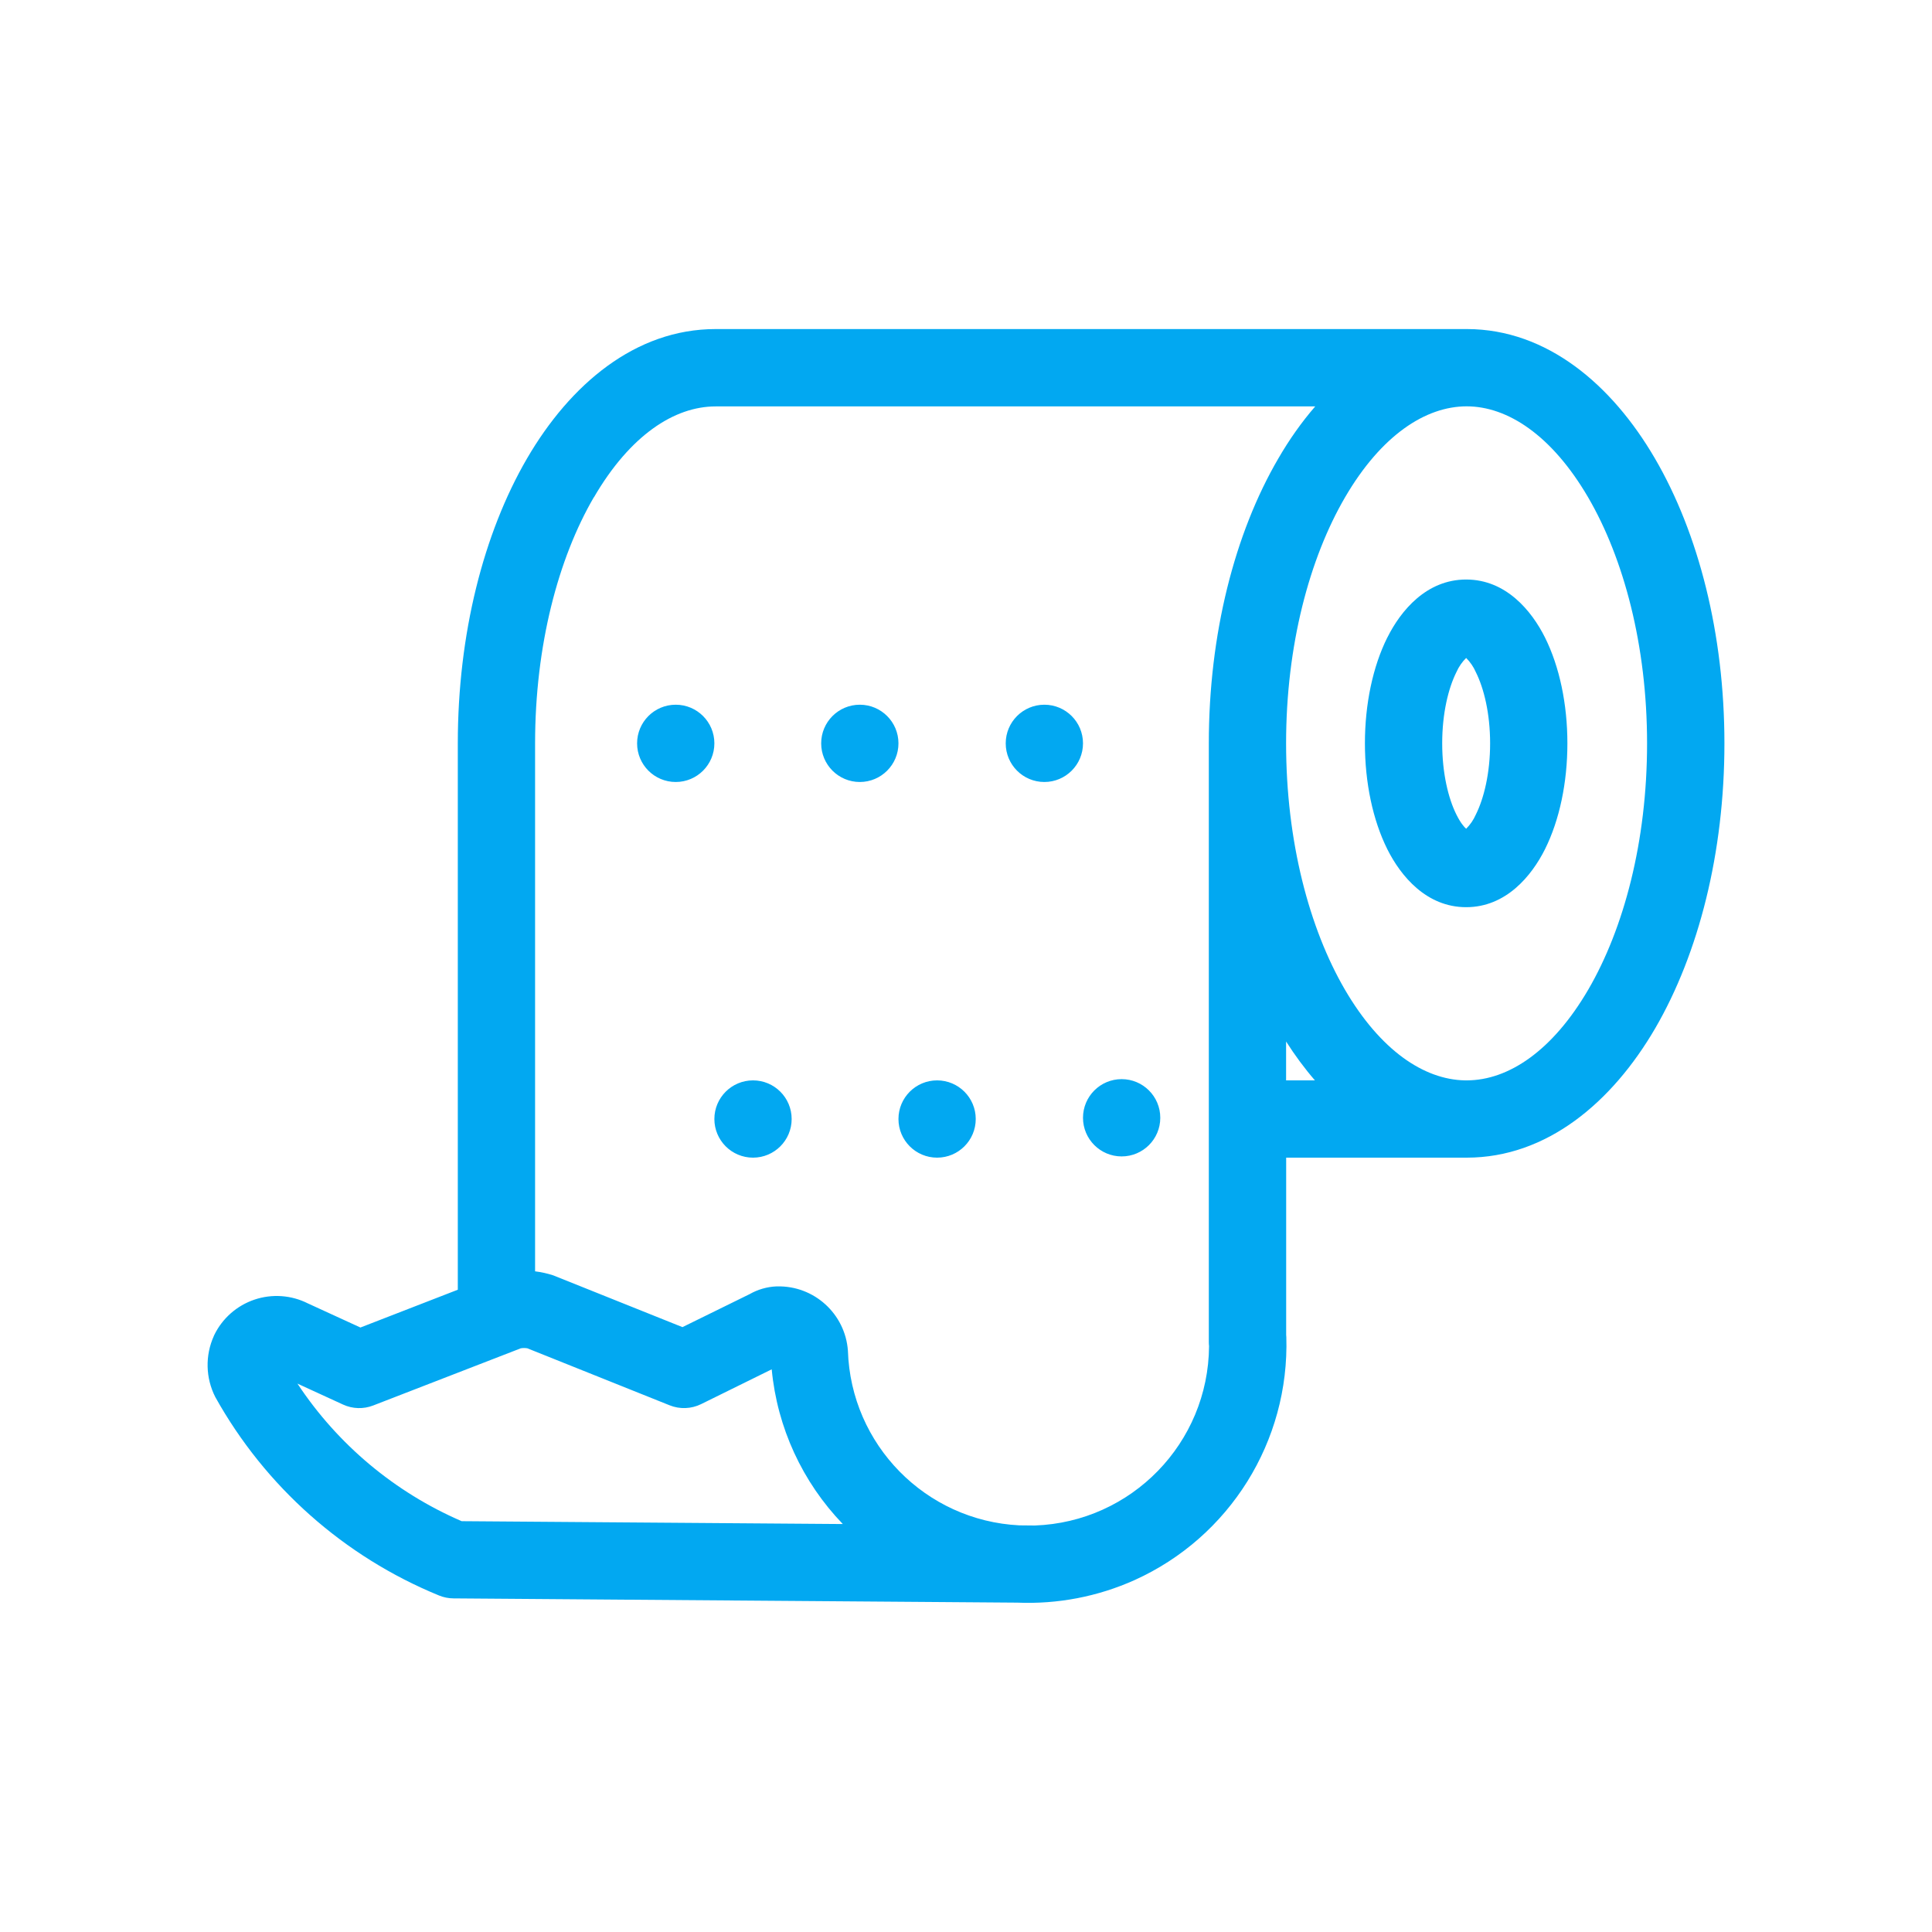
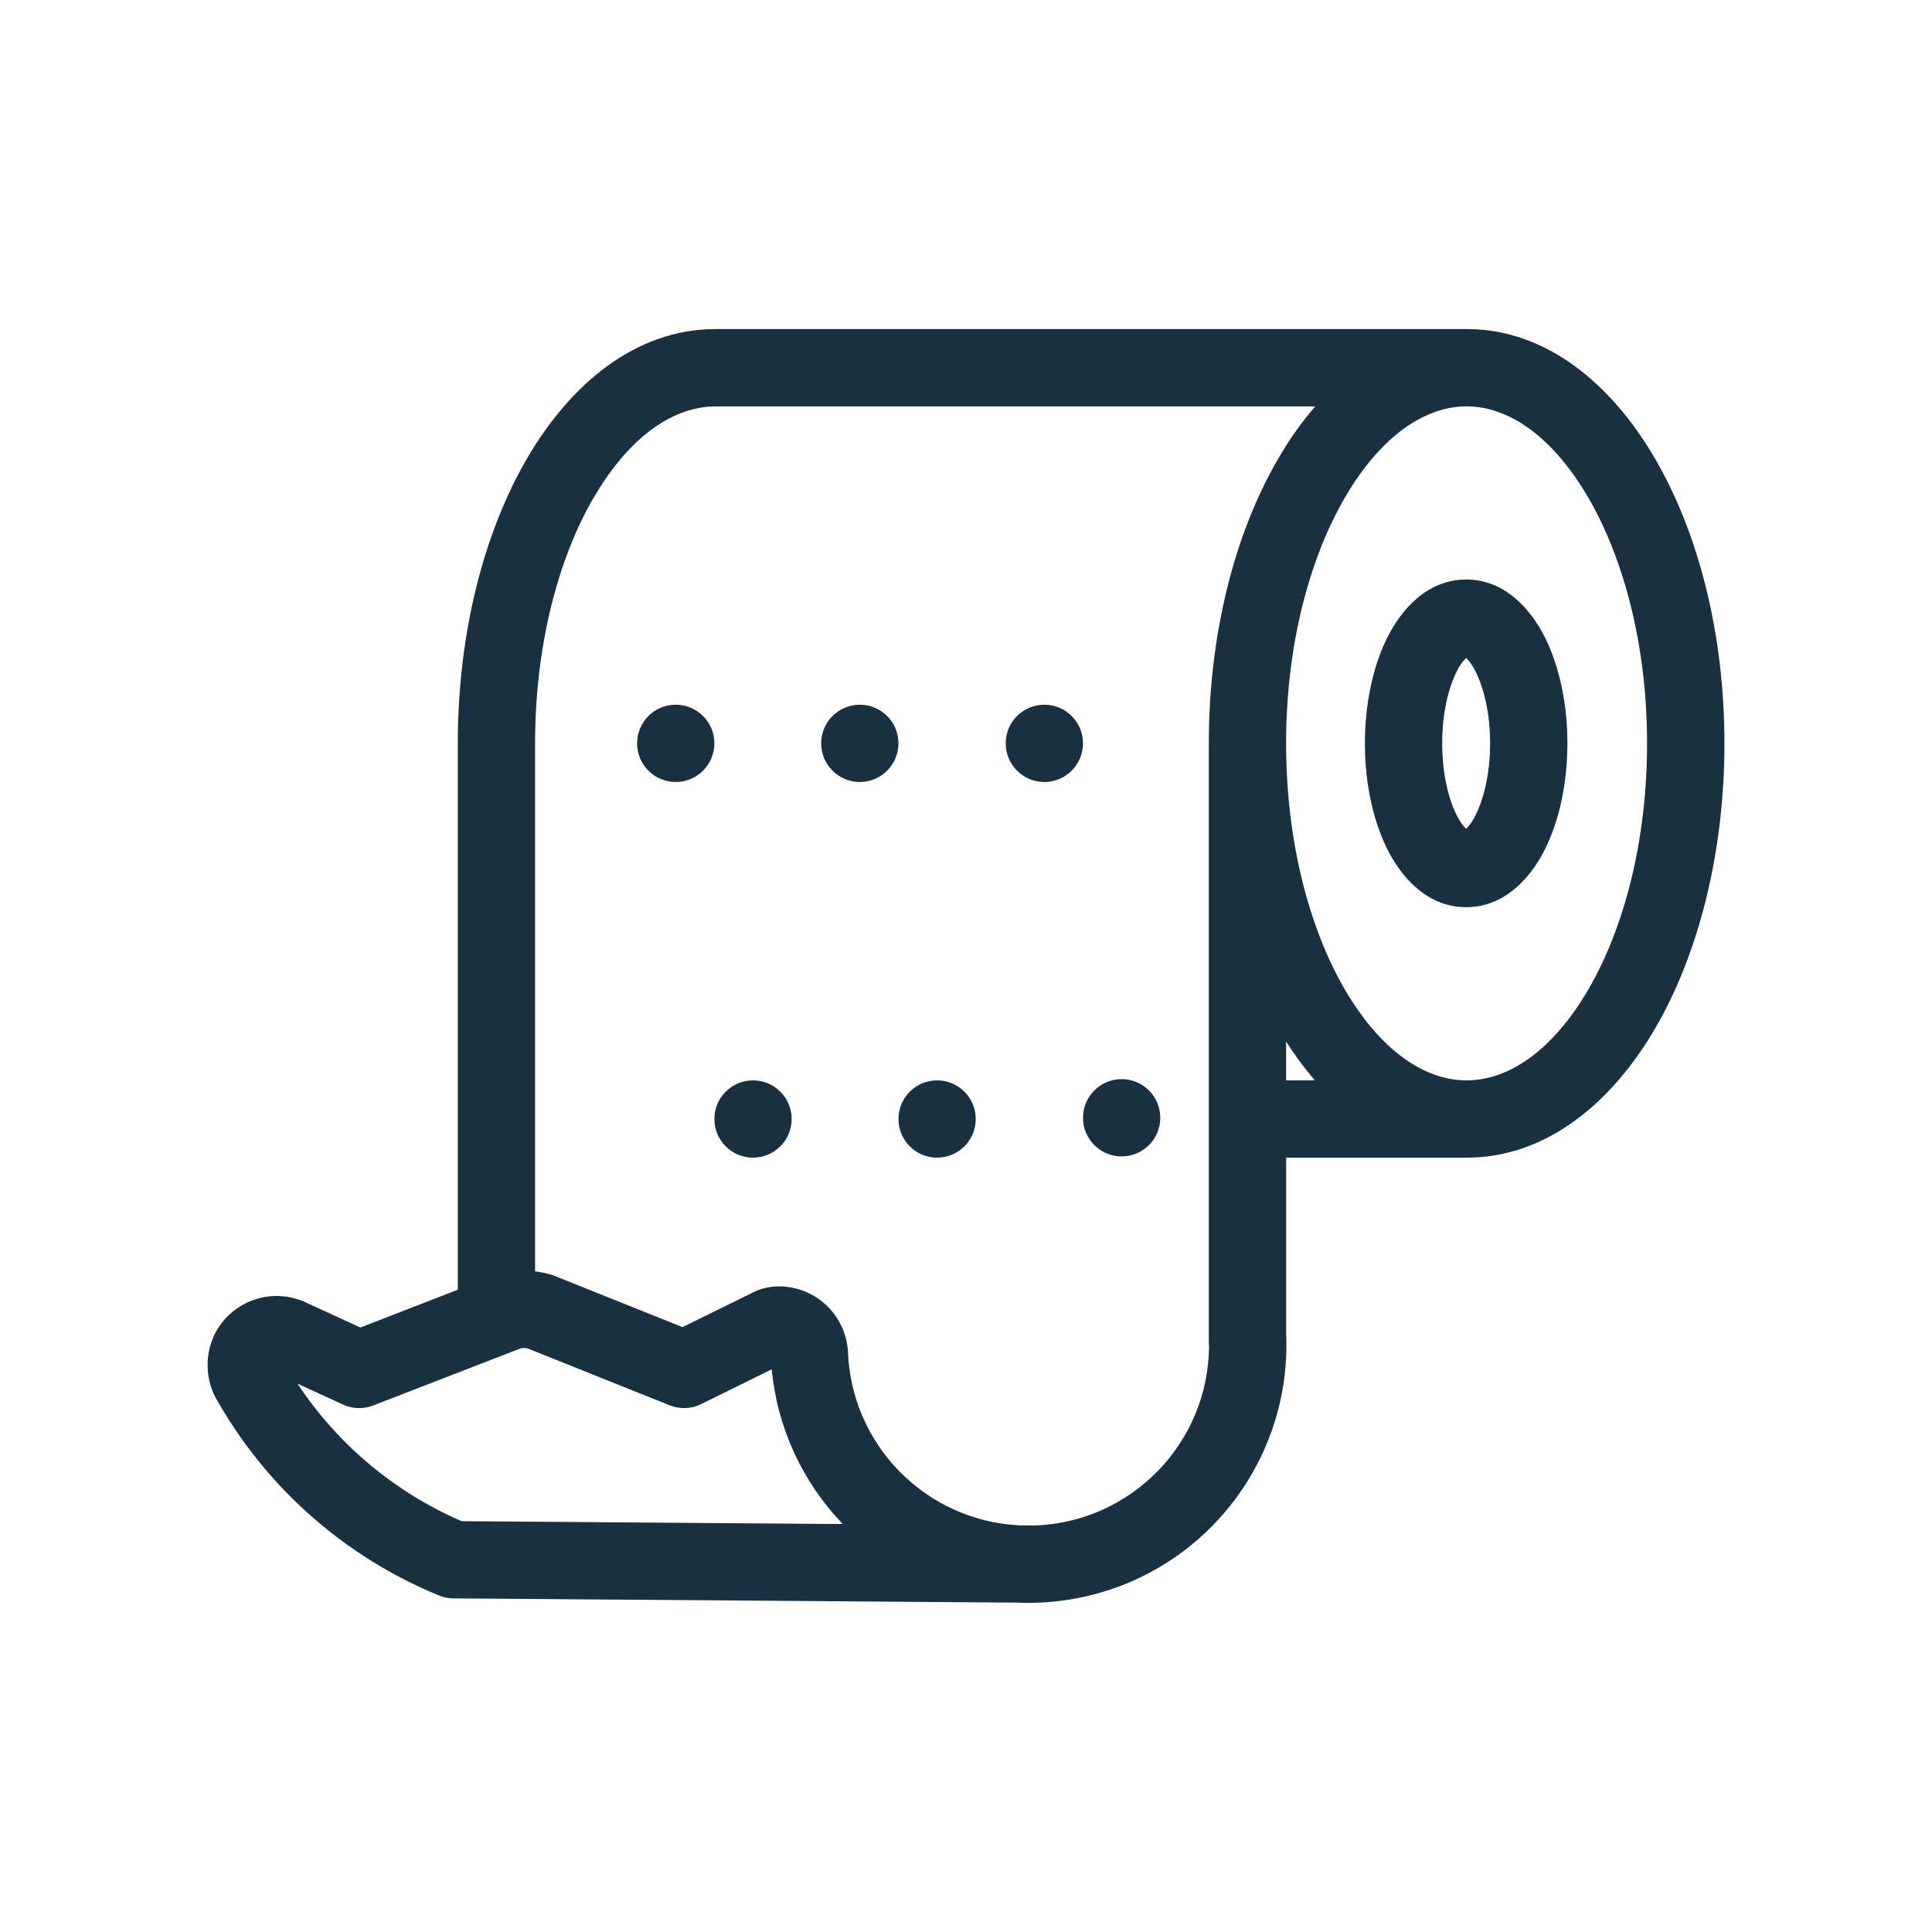
<svg width="25" height="25" viewBox="0 0 25 25" fill="none">
-   <g id="toilet">
-     <path id="backgroundHighlightDefault" fill-rule="evenodd" clip-rule="evenodd" d="m16.645 17.3-.002-.026V14.98h2.336c1.037 0 1.881-.716 2.439-1.673.564-.97.896-2.275.896-3.688 0-1.413-.334-2.719-.9-3.688-.556-.954-1.397-1.67-2.428-1.673H9.26c-1.038 0-1.882.716-2.44 1.674-.564.969-.896 2.274-.896 3.687v7.07l-1.26.489-.68-.312a.898.898 0 0 0-1.212.41l-.005.012a.913.913 0 0 0 .019.79 5.855 5.855 0 0 0 2.896 2.568.5.5 0 0 0 .186.037l7.296.055a3.36 3.36 0 0 0 1.518-.292 3.34 3.34 0 0 0 1.963-3.146ZM7.684 6.435c-.46.79-.76 1.916-.76 3.184v6.832a1.255 1.255 0 0 1 .235.052l1.672.67.869-.427a.768.768 0 0 1 .345-.1h.009a.897.897 0 0 1 .918.832 2.337 2.337 0 0 0 2.218 2.26l.2.002a2.338 2.338 0 0 0 2.255-2.32.507.507 0 0 1-.003-.056V9.62c0-1.413.334-2.719.9-3.688.14-.242.3-.469.477-.673H9.26c-.534 0-1.108.374-1.575 1.177Zm9.331 7.545h-.373v-.503c.114.179.239.348.373.503Zm1.955 0h.015c.532-.003 1.102-.377 1.568-1.176.46-.791.76-1.916.76-3.185 0-1.268-.302-2.393-.763-3.184-.47-.804-1.043-1.177-1.572-1.177-.53 0-1.104.373-1.573 1.177-.461.791-.763 1.916-.763 3.184 0 1.269.3 2.394.76 3.185.461.79 1.024 1.165 1.552 1.176h.016Zm-8.984 3.74c.071.751.396 1.457.92 2.001l-4.932-.037a4.855 4.855 0 0 1-2.125-1.78l.59.271a.5.5 0 0 0 .39.012l1.91-.74a.26.26 0 0 1 .085 0l1.842.738a.5.5 0 0 0 .407-.016l.913-.45Zm7.966-9.47c.173-.347.505-.751 1.02-.751s.847.404 1.02.75c.188.377.29.862.29 1.37 0 .508-.102.993-.29 1.37-.173.346-.505.75-1.02.75s-.847-.404-1.02-.75c-.188-.377-.29-.862-.29-1.37 0-.508.102-.993.29-1.37Zm.894.447c-.105.21-.184.535-.184.922 0 .386.079.712.184.922.054.109.1.16.126.183a.594.594 0 0 0 .125-.183c.105-.21.185-.536.185-.922 0-.387-.08-.712-.185-.922a.594.594 0 0 0-.125-.183.595.595 0 0 0-.126.183Zm-9.602.922a.5.5 0 1 1-1 0 .5.5 0 0 1 1 0Zm4.77 0a.5.5 0 1 1-1 0 .5.5 0 0 1 1 0Zm.5 5.345a.5.5 0 1 0 0-1 .5.5 0 0 0 0 1Zm-1.888-.484a.5.5 0 1 1-1 0 .5.5 0 0 1 1 0Zm-2.382 0a.5.5 0 1 1-1 0 .5.5 0 0 1 1 0Zm1.382-4.861a.5.5 0 1 1-1 0 .5.5 0 0 1 1 0Z" fill="#02A8F1" />
-   </g>
+   <path fill-rule="evenodd" clip-rule="evenodd" d="m16.645 17.3-.002-.026V14.98h2.336c1.037 0 1.881-.716 2.439-1.673.564-.97.896-2.275.896-3.688 0-1.413-.334-2.719-.9-3.688-.556-.954-1.397-1.67-2.428-1.673H9.26c-1.038 0-1.882.716-2.44 1.674-.564.969-.896 2.274-.896 3.687v7.07l-1.26.489-.68-.312a.898.898 0 0 0-1.212.41l-.005.012a.913.913 0 0 0 .019.79 5.855 5.855 0 0 0 2.896 2.568.5.5 0 0 0 .186.037l7.296.055a3.36 3.36 0 0 0 1.518-.292 3.34 3.34 0 0 0 1.963-3.146ZM7.684 6.435c-.46.79-.76 1.916-.76 3.184v6.832a1.255 1.255 0 0 1 .235.052l1.672.67.869-.427a.768.768 0 0 1 .345-.1h.009a.897.897 0 0 1 .918.832 2.337 2.337 0 0 0 2.218 2.26l.2.002a2.338 2.338 0 0 0 2.255-2.32.507.507 0 0 1-.003-.056V9.62c0-1.413.334-2.719.9-3.688.14-.242.3-.469.477-.673H9.26c-.534 0-1.108.374-1.575 1.177Zm9.331 7.545h-.373v-.503c.114.179.239.348.373.503Zm1.955 0h.015c.532-.003 1.102-.377 1.568-1.176.46-.791.76-1.916.76-3.185 0-1.268-.302-2.393-.763-3.184-.47-.804-1.043-1.177-1.572-1.177-.53 0-1.104.373-1.573 1.177-.461.791-.763 1.916-.763 3.184 0 1.269.3 2.394.76 3.185.461.79 1.024 1.165 1.552 1.176h.016Zm-8.984 3.74a3.34 3.34 0 0 0 .92 2.001l-4.932-.037a4.855 4.855 0 0 1-2.125-1.78l.59.271a.5.5 0 0 0 .39.012l1.91-.74a.26.26 0 0 1 .085 0l1.842.738a.5.5 0 0 0 .407-.016l.913-.45Zm7.966-9.47c.173-.347.505-.751 1.02-.751s.847.404 1.02.75c.188.377.29.862.29 1.37 0 .508-.102.993-.29 1.37-.173.346-.505.75-1.02.75s-.847-.404-1.02-.75c-.188-.377-.29-.862-.29-1.37 0-.508.102-.993.29-1.37Zm.894.447c-.105.21-.184.535-.184.922 0 .386.079.712.184.922.054.109.1.16.126.183a.594.594 0 0 0 .125-.183c.105-.21.185-.536.185-.922 0-.387-.08-.712-.185-.922a.594.594 0 0 0-.125-.183.595.595 0 0 0-.126.183Zm-9.602.922a.5.5 0 1 1-1 0 .5.5 0 0 1 1 0Zm4.77 0a.5.5 0 1 1-1 0 .5.5 0 0 1 1 0Zm.5 5.345a.5.5 0 1 0 0-1 .5.5 0 0 0 0 1Zm-1.888-.484a.5.5 0 1 1-1 0 .5.5 0 0 1 1 0Zm-2.382 0a.5.5 0 1 1-1 0 .5.5 0 0 1 1 0Zm1.382-4.861a.5.5 0 1 1-1 0 .5.5 0 0 1 1 0Z" fill="#18303F" yggColor="toilet" />
</svg>
